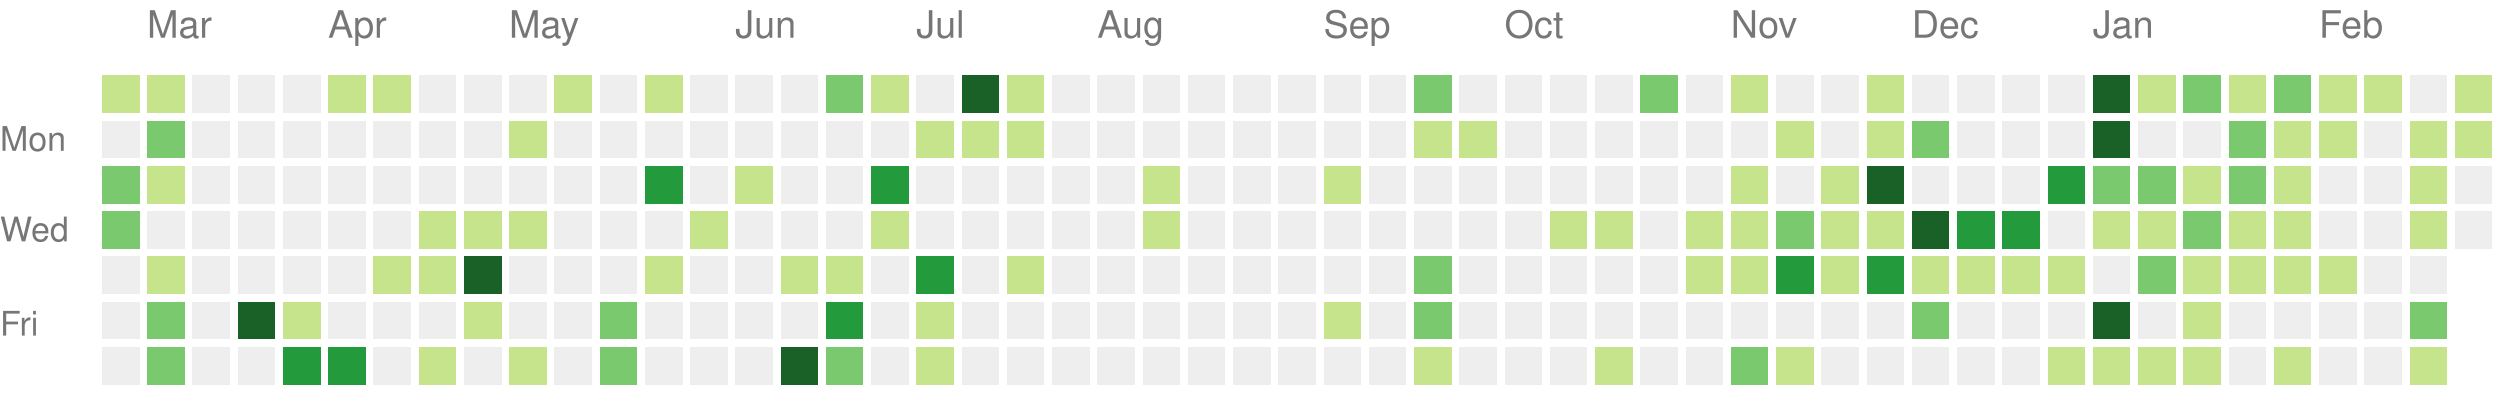
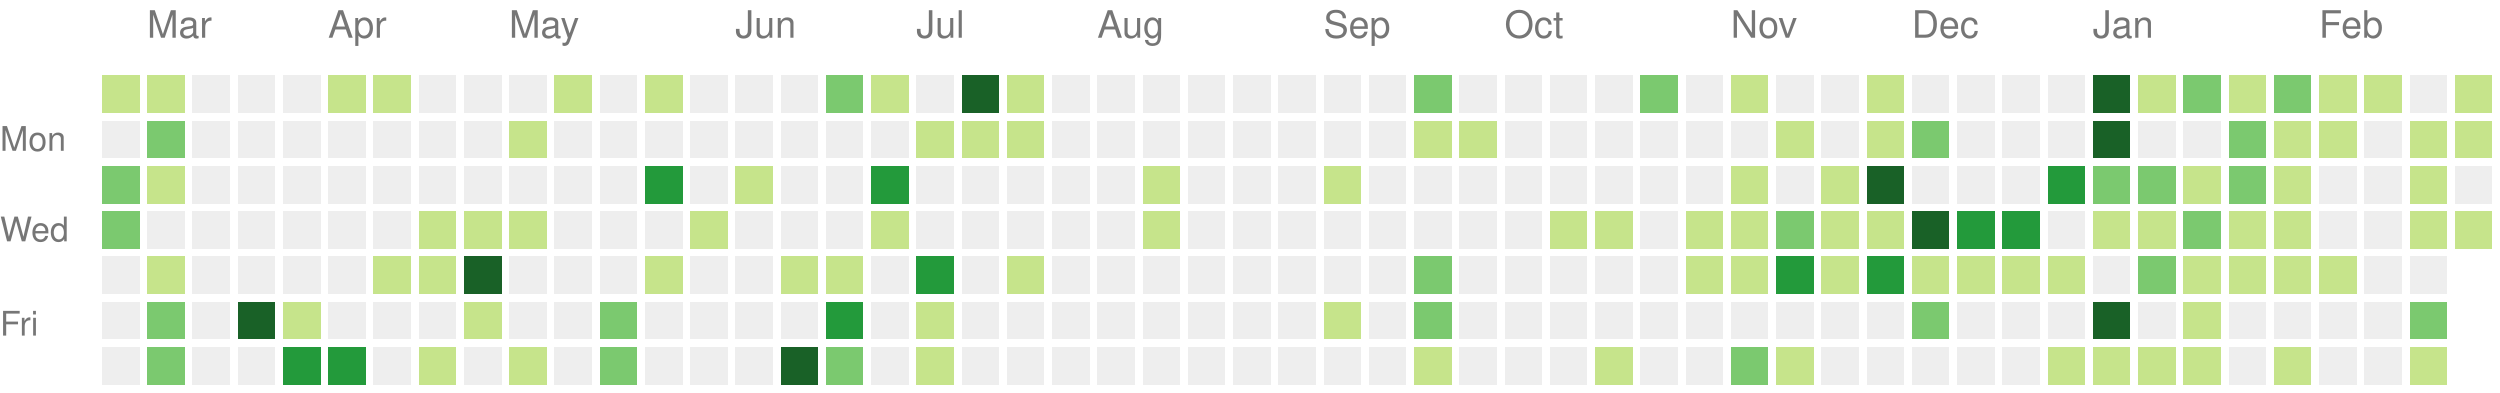
<svg xmlns="http://www.w3.org/2000/svg" version="1.1" width="663" height="104">
  <rect style="fill:#c6e48b;shape-rendering:crispedges;" data-score="2" data-date="2021-02-28" x="27" y="20" width="10" height="10" />
  <rect style="fill:#c6e48b;shape-rendering:crispedges;" data-score="7" data-date="2021-03-07" x="39" y="20" width="10" height="10" />
  <rect style="fill:#eeeeee;shape-rendering:crispedges;" data-score="0" data-date="2021-03-14" x="51" y="20" width="10" height="10" />
  <rect style="fill:#eeeeee;shape-rendering:crispedges;" data-score="0" data-date="2021-03-21" x="63" y="20" width="10" height="10" />
  <rect style="fill:#eeeeee;shape-rendering:crispedges;" data-score="0" data-date="2021-03-28" x="75" y="20" width="10" height="10" />
  <rect style="fill:#c6e48b;shape-rendering:crispedges;" data-score="4" data-date="2021-04-04" x="87" y="20" width="10" height="10" />
  <rect style="fill:#c6e48b;shape-rendering:crispedges;" data-score="4" data-date="2021-04-11" x="99" y="20" width="10" height="10" />
  <rect style="fill:#eeeeee;shape-rendering:crispedges;" data-score="0" data-date="2021-04-18" x="111" y="20" width="10" height="10" />
  <rect style="fill:#eeeeee;shape-rendering:crispedges;" data-score="0" data-date="2021-04-25" x="123" y="20" width="10" height="10" />
  <rect style="fill:#eeeeee;shape-rendering:crispedges;" data-score="0" data-date="2021-05-02" x="135" y="20" width="10" height="10" />
  <rect style="fill:#c6e48b;shape-rendering:crispedges;" data-score="2" data-date="2021-05-09" x="147" y="20" width="10" height="10" />
  <rect style="fill:#eeeeee;shape-rendering:crispedges;" data-score="0" data-date="2021-05-16" x="159" y="20" width="10" height="10" />
  <rect style="fill:#c6e48b;shape-rendering:crispedges;" data-score="9" data-date="2021-05-23" x="171" y="20" width="10" height="10" />
  <rect style="fill:#eeeeee;shape-rendering:crispedges;" data-score="0" data-date="2021-05-30" x="183" y="20" width="10" height="10" />
  <rect style="fill:#eeeeee;shape-rendering:crispedges;" data-score="0" data-date="2021-06-06" x="195" y="20" width="10" height="10" />
  <rect style="fill:#eeeeee;shape-rendering:crispedges;" data-score="0" data-date="2021-06-13" x="207" y="20" width="10" height="10" />
  <rect style="fill:#7bc96f;shape-rendering:crispedges;" data-score="13" data-date="2021-06-20" x="219" y="20" width="10" height="10" />
  <rect style="fill:#c6e48b;shape-rendering:crispedges;" data-score="7" data-date="2021-06-27" x="231" y="20" width="10" height="10" />
  <rect style="fill:#eeeeee;shape-rendering:crispedges;" data-score="0" data-date="2021-07-04" x="243" y="20" width="10" height="10" />
  <rect style="fill:#196127;shape-rendering:crispedges;" data-score="33" data-date="2021-07-11" x="255" y="20" width="10" height="10" />
  <rect style="fill:#c6e48b;shape-rendering:crispedges;" data-score="7" data-date="2021-07-18" x="267" y="20" width="10" height="10" />
  <rect style="fill:#eeeeee;shape-rendering:crispedges;" data-score="0" data-date="2021-07-25" x="279" y="20" width="10" height="10" />
  <rect style="fill:#eeeeee;shape-rendering:crispedges;" data-score="0" data-date="2021-08-01" x="291" y="20" width="10" height="10" />
  <rect style="fill:#eeeeee;shape-rendering:crispedges;" data-score="0" data-date="2021-08-08" x="303" y="20" width="10" height="10" />
  <rect style="fill:#eeeeee;shape-rendering:crispedges;" data-score="0" data-date="2021-08-15" x="315" y="20" width="10" height="10" />
  <rect style="fill:#eeeeee;shape-rendering:crispedges;" data-score="0" data-date="2021-08-22" x="327" y="20" width="10" height="10" />
  <rect style="fill:#eeeeee;shape-rendering:crispedges;" data-score="0" data-date="2021-08-29" x="339" y="20" width="10" height="10" />
  <rect style="fill:#eeeeee;shape-rendering:crispedges;" data-score="0" data-date="2021-09-05" x="351" y="20" width="10" height="10" />
  <rect style="fill:#eeeeee;shape-rendering:crispedges;" data-score="0" data-date="2021-09-12" x="363" y="20" width="10" height="10" />
  <rect style="fill:#7bc96f;shape-rendering:crispedges;" data-score="10" data-date="2021-09-19" x="375" y="20" width="10" height="10" />
  <rect style="fill:#eeeeee;shape-rendering:crispedges;" data-score="0" data-date="2021-09-26" x="387" y="20" width="10" height="10" />
  <rect style="fill:#eeeeee;shape-rendering:crispedges;" data-score="0" data-date="2021-10-03" x="399" y="20" width="10" height="10" />
  <rect style="fill:#eeeeee;shape-rendering:crispedges;" data-score="0" data-date="2021-10-10" x="411" y="20" width="10" height="10" />
  <rect style="fill:#eeeeee;shape-rendering:crispedges;" data-score="0" data-date="2021-10-17" x="423" y="20" width="10" height="10" />
  <rect style="fill:#7bc96f;shape-rendering:crispedges;" data-score="17" data-date="2021-10-24" x="435" y="20" width="10" height="10" />
  <rect style="fill:#eeeeee;shape-rendering:crispedges;" data-score="0" data-date="2021-10-31" x="447" y="20" width="10" height="10" />
  <rect style="fill:#c6e48b;shape-rendering:crispedges;" data-score="3" data-date="2021-11-07" x="459" y="20" width="10" height="10" />
  <rect style="fill:#eeeeee;shape-rendering:crispedges;" data-score="0" data-date="2021-11-14" x="471" y="20" width="10" height="10" />
  <rect style="fill:#eeeeee;shape-rendering:crispedges;" data-score="0" data-date="2021-11-21" x="483" y="20" width="10" height="10" />
  <rect style="fill:#c6e48b;shape-rendering:crispedges;" data-score="1" data-date="2021-11-28" x="495" y="20" width="10" height="10" />
  <rect style="fill:#eeeeee;shape-rendering:crispedges;" data-score="0" data-date="2021-12-05" x="507" y="20" width="10" height="10" />
  <rect style="fill:#eeeeee;shape-rendering:crispedges;" data-score="0" data-date="2021-12-12" x="519" y="20" width="10" height="10" />
  <rect style="fill:#eeeeee;shape-rendering:crispedges;" data-score="0" data-date="2021-12-19" x="531" y="20" width="10" height="10" />
  <rect style="fill:#eeeeee;shape-rendering:crispedges;" data-score="0" data-date="2021-12-26" x="543" y="20" width="10" height="10" />
  <rect style="fill:#196127;shape-rendering:crispedges;" data-score="85" data-date="2022-01-02" x="555" y="20" width="10" height="10" />
  <rect style="fill:#c6e48b;shape-rendering:crispedges;" data-score="1" data-date="2022-01-09" x="567" y="20" width="10" height="10" />
  <rect style="fill:#7bc96f;shape-rendering:crispedges;" data-score="18" data-date="2022-01-16" x="579" y="20" width="10" height="10" />
  <rect style="fill:#c6e48b;shape-rendering:crispedges;" data-score="6" data-date="2022-01-23" x="591" y="20" width="10" height="10" />
  <rect style="fill:#7bc96f;shape-rendering:crispedges;" data-score="19" data-date="2022-01-30" x="603" y="20" width="10" height="10" />
  <rect style="fill:#c6e48b;shape-rendering:crispedges;" data-score="2" data-date="2022-02-06" x="615" y="20" width="10" height="10" />
  <rect style="fill:#c6e48b;shape-rendering:crispedges;" data-score="1" data-date="2022-02-13" x="627" y="20" width="10" height="10" />
  <rect style="fill:#eeeeee;shape-rendering:crispedges;" data-score="0" data-date="2022-02-20" x="639" y="20" width="10" height="10" />
  <rect style="fill:#c6e48b;shape-rendering:crispedges;" data-score="9" data-date="2022-02-27" x="651" y="20" width="10" height="10" />
  <rect style="fill:#eeeeee;shape-rendering:crispedges;" data-score="0" data-date="2021-03-01" x="27" y="32" width="10" height="10" />
  <rect style="fill:#7bc96f;shape-rendering:crispedges;" data-score="16" data-date="2021-03-08" x="39" y="32" width="10" height="10" />
  <rect style="fill:#eeeeee;shape-rendering:crispedges;" data-score="0" data-date="2021-03-15" x="51" y="32" width="10" height="10" />
  <rect style="fill:#eeeeee;shape-rendering:crispedges;" data-score="0" data-date="2021-03-22" x="63" y="32" width="10" height="10" />
  <rect style="fill:#eeeeee;shape-rendering:crispedges;" data-score="0" data-date="2021-03-29" x="75" y="32" width="10" height="10" />
  <rect style="fill:#eeeeee;shape-rendering:crispedges;" data-score="0" data-date="2021-04-05" x="87" y="32" width="10" height="10" />
  <rect style="fill:#eeeeee;shape-rendering:crispedges;" data-score="0" data-date="2021-04-12" x="99" y="32" width="10" height="10" />
  <rect style="fill:#eeeeee;shape-rendering:crispedges;" data-score="0" data-date="2021-04-19" x="111" y="32" width="10" height="10" />
  <rect style="fill:#eeeeee;shape-rendering:crispedges;" data-score="0" data-date="2021-04-26" x="123" y="32" width="10" height="10" />
  <rect style="fill:#c6e48b;shape-rendering:crispedges;" data-score="1" data-date="2021-05-03" x="135" y="32" width="10" height="10" />
  <rect style="fill:#eeeeee;shape-rendering:crispedges;" data-score="0" data-date="2021-05-10" x="147" y="32" width="10" height="10" />
  <rect style="fill:#eeeeee;shape-rendering:crispedges;" data-score="0" data-date="2021-05-17" x="159" y="32" width="10" height="10" />
  <rect style="fill:#eeeeee;shape-rendering:crispedges;" data-score="0" data-date="2021-05-24" x="171" y="32" width="10" height="10" />
  <rect style="fill:#eeeeee;shape-rendering:crispedges;" data-score="0" data-date="2021-05-31" x="183" y="32" width="10" height="10" />
  <rect style="fill:#eeeeee;shape-rendering:crispedges;" data-score="0" data-date="2021-06-07" x="195" y="32" width="10" height="10" />
  <rect style="fill:#eeeeee;shape-rendering:crispedges;" data-score="0" data-date="2021-06-14" x="207" y="32" width="10" height="10" />
  <rect style="fill:#eeeeee;shape-rendering:crispedges;" data-score="0" data-date="2021-06-21" x="219" y="32" width="10" height="10" />
  <rect style="fill:#eeeeee;shape-rendering:crispedges;" data-score="0" data-date="2021-06-28" x="231" y="32" width="10" height="10" />
  <rect style="fill:#c6e48b;shape-rendering:crispedges;" data-score="2" data-date="2021-07-05" x="243" y="32" width="10" height="10" />
  <rect style="fill:#c6e48b;shape-rendering:crispedges;" data-score="3" data-date="2021-07-12" x="255" y="32" width="10" height="10" />
  <rect style="fill:#c6e48b;shape-rendering:crispedges;" data-score="8" data-date="2021-07-19" x="267" y="32" width="10" height="10" />
  <rect style="fill:#eeeeee;shape-rendering:crispedges;" data-score="0" data-date="2021-07-26" x="279" y="32" width="10" height="10" />
  <rect style="fill:#eeeeee;shape-rendering:crispedges;" data-score="0" data-date="2021-08-02" x="291" y="32" width="10" height="10" />
  <rect style="fill:#eeeeee;shape-rendering:crispedges;" data-score="0" data-date="2021-08-09" x="303" y="32" width="10" height="10" />
  <rect style="fill:#eeeeee;shape-rendering:crispedges;" data-score="0" data-date="2021-08-16" x="315" y="32" width="10" height="10" />
  <rect style="fill:#eeeeee;shape-rendering:crispedges;" data-score="0" data-date="2021-08-23" x="327" y="32" width="10" height="10" />
  <rect style="fill:#eeeeee;shape-rendering:crispedges;" data-score="0" data-date="2021-08-30" x="339" y="32" width="10" height="10" />
  <rect style="fill:#eeeeee;shape-rendering:crispedges;" data-score="0" data-date="2021-09-06" x="351" y="32" width="10" height="10" />
  <rect style="fill:#eeeeee;shape-rendering:crispedges;" data-score="0" data-date="2021-09-13" x="363" y="32" width="10" height="10" />
  <rect style="fill:#c6e48b;shape-rendering:crispedges;" data-score="1" data-date="2021-09-20" x="375" y="32" width="10" height="10" />
  <rect style="fill:#c6e48b;shape-rendering:crispedges;" data-score="1" data-date="2021-09-27" x="387" y="32" width="10" height="10" />
  <rect style="fill:#eeeeee;shape-rendering:crispedges;" data-score="0" data-date="2021-10-04" x="399" y="32" width="10" height="10" />
  <rect style="fill:#eeeeee;shape-rendering:crispedges;" data-score="0" data-date="2021-10-11" x="411" y="32" width="10" height="10" />
  <rect style="fill:#eeeeee;shape-rendering:crispedges;" data-score="0" data-date="2021-10-18" x="423" y="32" width="10" height="10" />
  <rect style="fill:#eeeeee;shape-rendering:crispedges;" data-score="0" data-date="2021-10-25" x="435" y="32" width="10" height="10" />
  <rect style="fill:#eeeeee;shape-rendering:crispedges;" data-score="0" data-date="2021-11-01" x="447" y="32" width="10" height="10" />
  <rect style="fill:#eeeeee;shape-rendering:crispedges;" data-score="0" data-date="2021-11-08" x="459" y="32" width="10" height="10" />
  <rect style="fill:#c6e48b;shape-rendering:crispedges;" data-score="1" data-date="2021-11-15" x="471" y="32" width="10" height="10" />
  <rect style="fill:#eeeeee;shape-rendering:crispedges;" data-score="0" data-date="2021-11-22" x="483" y="32" width="10" height="10" />
  <rect style="fill:#c6e48b;shape-rendering:crispedges;" data-score="2" data-date="2021-11-29" x="495" y="32" width="10" height="10" />
  <rect style="fill:#7bc96f;shape-rendering:crispedges;" data-score="11" data-date="2021-12-06" x="507" y="32" width="10" height="10" />
  <rect style="fill:#eeeeee;shape-rendering:crispedges;" data-score="0" data-date="2021-12-13" x="519" y="32" width="10" height="10" />
  <rect style="fill:#eeeeee;shape-rendering:crispedges;" data-score="0" data-date="2021-12-20" x="531" y="32" width="10" height="10" />
  <rect style="fill:#eeeeee;shape-rendering:crispedges;" data-score="0" data-date="2021-12-27" x="543" y="32" width="10" height="10" />
  <rect style="fill:#196127;shape-rendering:crispedges;" data-score="39" data-date="2022-01-03" x="555" y="32" width="10" height="10" />
  <rect style="fill:#eeeeee;shape-rendering:crispedges;" data-score="0" data-date="2022-01-10" x="567" y="32" width="10" height="10" />
  <rect style="fill:#eeeeee;shape-rendering:crispedges;" data-score="0" data-date="2022-01-17" x="579" y="32" width="10" height="10" />
  <rect style="fill:#7bc96f;shape-rendering:crispedges;" data-score="17" data-date="2022-01-24" x="591" y="32" width="10" height="10" />
  <rect style="fill:#c6e48b;shape-rendering:crispedges;" data-score="9" data-date="2022-01-31" x="603" y="32" width="10" height="10" />
  <rect style="fill:#c6e48b;shape-rendering:crispedges;" data-score="9" data-date="2022-02-07" x="615" y="32" width="10" height="10" />
  <rect style="fill:#eeeeee;shape-rendering:crispedges;" data-score="0" data-date="2022-02-14" x="627" y="32" width="10" height="10" />
  <rect style="fill:#c6e48b;shape-rendering:crispedges;" data-score="8" data-date="2022-02-21" x="639" y="32" width="10" height="10" />
  <rect style="fill:#c6e48b;shape-rendering:crispedges;" data-score="4" data-date="2022-02-28" x="651" y="32" width="10" height="10" />
  <rect style="fill:#7bc96f;shape-rendering:crispedges;" data-score="10" data-date="2021-03-02" x="27" y="44" width="10" height="10" />
  <rect style="fill:#c6e48b;shape-rendering:crispedges;" data-score="5" data-date="2021-03-09" x="39" y="44" width="10" height="10" />
  <rect style="fill:#eeeeee;shape-rendering:crispedges;" data-score="0" data-date="2021-03-16" x="51" y="44" width="10" height="10" />
  <rect style="fill:#eeeeee;shape-rendering:crispedges;" data-score="0" data-date="2021-03-23" x="63" y="44" width="10" height="10" />
  <rect style="fill:#eeeeee;shape-rendering:crispedges;" data-score="0" data-date="2021-03-30" x="75" y="44" width="10" height="10" />
  <rect style="fill:#eeeeee;shape-rendering:crispedges;" data-score="0" data-date="2021-04-06" x="87" y="44" width="10" height="10" />
  <rect style="fill:#eeeeee;shape-rendering:crispedges;" data-score="0" data-date="2021-04-13" x="99" y="44" width="10" height="10" />
  <rect style="fill:#eeeeee;shape-rendering:crispedges;" data-score="0" data-date="2021-04-20" x="111" y="44" width="10" height="10" />
  <rect style="fill:#eeeeee;shape-rendering:crispedges;" data-score="0" data-date="2021-04-27" x="123" y="44" width="10" height="10" />
  <rect style="fill:#eeeeee;shape-rendering:crispedges;" data-score="0" data-date="2021-05-04" x="135" y="44" width="10" height="10" />
  <rect style="fill:#eeeeee;shape-rendering:crispedges;" data-score="0" data-date="2021-05-11" x="147" y="44" width="10" height="10" />
  <rect style="fill:#eeeeee;shape-rendering:crispedges;" data-score="0" data-date="2021-05-18" x="159" y="44" width="10" height="10" />
  <rect style="fill:#239a3b;shape-rendering:crispedges;" data-score="24" data-date="2021-05-25" x="171" y="44" width="10" height="10" />
  <rect style="fill:#eeeeee;shape-rendering:crispedges;" data-score="0" data-date="2021-06-01" x="183" y="44" width="10" height="10" />
  <rect style="fill:#c6e48b;shape-rendering:crispedges;" data-score="3" data-date="2021-06-08" x="195" y="44" width="10" height="10" />
  <rect style="fill:#eeeeee;shape-rendering:crispedges;" data-score="0" data-date="2021-06-15" x="207" y="44" width="10" height="10" />
  <rect style="fill:#eeeeee;shape-rendering:crispedges;" data-score="0" data-date="2021-06-22" x="219" y="44" width="10" height="10" />
  <rect style="fill:#239a3b;shape-rendering:crispedges;" data-score="21" data-date="2021-06-29" x="231" y="44" width="10" height="10" />
  <rect style="fill:#eeeeee;shape-rendering:crispedges;" data-score="0" data-date="2021-07-06" x="243" y="44" width="10" height="10" />
  <rect style="fill:#eeeeee;shape-rendering:crispedges;" data-score="0" data-date="2021-07-13" x="255" y="44" width="10" height="10" />
  <rect style="fill:#eeeeee;shape-rendering:crispedges;" data-score="0" data-date="2021-07-20" x="267" y="44" width="10" height="10" />
  <rect style="fill:#eeeeee;shape-rendering:crispedges;" data-score="0" data-date="2021-07-27" x="279" y="44" width="10" height="10" />
  <rect style="fill:#eeeeee;shape-rendering:crispedges;" data-score="0" data-date="2021-08-03" x="291" y="44" width="10" height="10" />
  <rect style="fill:#c6e48b;shape-rendering:crispedges;" data-score="1" data-date="2021-08-10" x="303" y="44" width="10" height="10" />
  <rect style="fill:#eeeeee;shape-rendering:crispedges;" data-score="0" data-date="2021-08-17" x="315" y="44" width="10" height="10" />
  <rect style="fill:#eeeeee;shape-rendering:crispedges;" data-score="0" data-date="2021-08-24" x="327" y="44" width="10" height="10" />
  <rect style="fill:#eeeeee;shape-rendering:crispedges;" data-score="0" data-date="2021-08-31" x="339" y="44" width="10" height="10" />
  <rect style="fill:#c6e48b;shape-rendering:crispedges;" data-score="1" data-date="2021-09-07" x="351" y="44" width="10" height="10" />
  <rect style="fill:#eeeeee;shape-rendering:crispedges;" data-score="0" data-date="2021-09-14" x="363" y="44" width="10" height="10" />
  <rect style="fill:#eeeeee;shape-rendering:crispedges;" data-score="0" data-date="2021-09-21" x="375" y="44" width="10" height="10" />
  <rect style="fill:#eeeeee;shape-rendering:crispedges;" data-score="0" data-date="2021-09-28" x="387" y="44" width="10" height="10" />
  <rect style="fill:#eeeeee;shape-rendering:crispedges;" data-score="0" data-date="2021-10-05" x="399" y="44" width="10" height="10" />
  <rect style="fill:#eeeeee;shape-rendering:crispedges;" data-score="0" data-date="2021-10-12" x="411" y="44" width="10" height="10" />
  <rect style="fill:#eeeeee;shape-rendering:crispedges;" data-score="0" data-date="2021-10-19" x="423" y="44" width="10" height="10" />
  <rect style="fill:#eeeeee;shape-rendering:crispedges;" data-score="0" data-date="2021-10-26" x="435" y="44" width="10" height="10" />
  <rect style="fill:#eeeeee;shape-rendering:crispedges;" data-score="0" data-date="2021-11-02" x="447" y="44" width="10" height="10" />
  <rect style="fill:#c6e48b;shape-rendering:crispedges;" data-score="4" data-date="2021-11-09" x="459" y="44" width="10" height="10" />
  <rect style="fill:#eeeeee;shape-rendering:crispedges;" data-score="0" data-date="2021-11-16" x="471" y="44" width="10" height="10" />
  <rect style="fill:#c6e48b;shape-rendering:crispedges;" data-score="4" data-date="2021-11-23" x="483" y="44" width="10" height="10" />
  <rect style="fill:#196127;shape-rendering:crispedges;" data-score="34" data-date="2021-11-30" x="495" y="44" width="10" height="10" />
  <rect style="fill:#eeeeee;shape-rendering:crispedges;" data-score="0" data-date="2021-12-07" x="507" y="44" width="10" height="10" />
  <rect style="fill:#eeeeee;shape-rendering:crispedges;" data-score="0" data-date="2021-12-14" x="519" y="44" width="10" height="10" />
  <rect style="fill:#eeeeee;shape-rendering:crispedges;" data-score="0" data-date="2021-12-21" x="531" y="44" width="10" height="10" />
  <rect style="fill:#239a3b;shape-rendering:crispedges;" data-score="27" data-date="2021-12-28" x="543" y="44" width="10" height="10" />
  <rect style="fill:#7bc96f;shape-rendering:crispedges;" data-score="14" data-date="2022-01-04" x="555" y="44" width="10" height="10" />
  <rect style="fill:#7bc96f;shape-rendering:crispedges;" data-score="10" data-date="2022-01-11" x="567" y="44" width="10" height="10" />
  <rect style="fill:#c6e48b;shape-rendering:crispedges;" data-score="3" data-date="2022-01-18" x="579" y="44" width="10" height="10" />
  <rect style="fill:#7bc96f;shape-rendering:crispedges;" data-score="19" data-date="2022-01-25" x="591" y="44" width="10" height="10" />
  <rect style="fill:#c6e48b;shape-rendering:crispedges;" data-score="7" data-date="2022-02-01" x="603" y="44" width="10" height="10" />
  <rect style="fill:#eeeeee;shape-rendering:crispedges;" data-score="0" data-date="2022-02-08" x="615" y="44" width="10" height="10" />
  <rect style="fill:#eeeeee;shape-rendering:crispedges;" data-score="0" data-date="2022-02-15" x="627" y="44" width="10" height="10" />
  <rect style="fill:#c6e48b;shape-rendering:crispedges;" data-score="8" data-date="2022-02-22" x="639" y="44" width="10" height="10" />
  <rect style="fill:#eeeeee;shape-rendering:crispedges;" data-score="0" data-date="2022-03-01" x="651" y="44" width="10" height="10" />
  <rect style="fill:#7bc96f;shape-rendering:crispedges;" data-score="11" data-date="2021-03-03" x="27" y="56" width="10" height="10" />
  <rect style="fill:#eeeeee;shape-rendering:crispedges;" data-score="0" data-date="2021-03-10" x="39" y="56" width="10" height="10" />
  <rect style="fill:#eeeeee;shape-rendering:crispedges;" data-score="0" data-date="2021-03-17" x="51" y="56" width="10" height="10" />
  <rect style="fill:#eeeeee;shape-rendering:crispedges;" data-score="0" data-date="2021-03-24" x="63" y="56" width="10" height="10" />
  <rect style="fill:#eeeeee;shape-rendering:crispedges;" data-score="0" data-date="2021-03-31" x="75" y="56" width="10" height="10" />
  <rect style="fill:#eeeeee;shape-rendering:crispedges;" data-score="0" data-date="2021-04-07" x="87" y="56" width="10" height="10" />
  <rect style="fill:#eeeeee;shape-rendering:crispedges;" data-score="0" data-date="2021-04-14" x="99" y="56" width="10" height="10" />
  <rect style="fill:#c6e48b;shape-rendering:crispedges;" data-score="1" data-date="2021-04-21" x="111" y="56" width="10" height="10" />
  <rect style="fill:#c6e48b;shape-rendering:crispedges;" data-score="1" data-date="2021-04-28" x="123" y="56" width="10" height="10" />
  <rect style="fill:#c6e48b;shape-rendering:crispedges;" data-score="1" data-date="2021-05-05" x="135" y="56" width="10" height="10" />
  <rect style="fill:#eeeeee;shape-rendering:crispedges;" data-score="0" data-date="2021-05-12" x="147" y="56" width="10" height="10" />
  <rect style="fill:#eeeeee;shape-rendering:crispedges;" data-score="0" data-date="2021-05-19" x="159" y="56" width="10" height="10" />
  <rect style="fill:#eeeeee;shape-rendering:crispedges;" data-score="0" data-date="2021-05-26" x="171" y="56" width="10" height="10" />
  <rect style="fill:#c6e48b;shape-rendering:crispedges;" data-score="1" data-date="2021-06-02" x="183" y="56" width="10" height="10" />
  <rect style="fill:#eeeeee;shape-rendering:crispedges;" data-score="0" data-date="2021-06-09" x="195" y="56" width="10" height="10" />
  <rect style="fill:#eeeeee;shape-rendering:crispedges;" data-score="0" data-date="2021-06-16" x="207" y="56" width="10" height="10" />
  <rect style="fill:#eeeeee;shape-rendering:crispedges;" data-score="0" data-date="2021-06-23" x="219" y="56" width="10" height="10" />
  <rect style="fill:#c6e48b;shape-rendering:crispedges;" data-score="1" data-date="2021-06-30" x="231" y="56" width="10" height="10" />
  <rect style="fill:#eeeeee;shape-rendering:crispedges;" data-score="0" data-date="2021-07-07" x="243" y="56" width="10" height="10" />
  <rect style="fill:#eeeeee;shape-rendering:crispedges;" data-score="0" data-date="2021-07-14" x="255" y="56" width="10" height="10" />
  <rect style="fill:#eeeeee;shape-rendering:crispedges;" data-score="0" data-date="2021-07-21" x="267" y="56" width="10" height="10" />
  <rect style="fill:#eeeeee;shape-rendering:crispedges;" data-score="0" data-date="2021-07-28" x="279" y="56" width="10" height="10" />
  <rect style="fill:#eeeeee;shape-rendering:crispedges;" data-score="0" data-date="2021-08-04" x="291" y="56" width="10" height="10" />
  <rect style="fill:#c6e48b;shape-rendering:crispedges;" data-score="1" data-date="2021-08-11" x="303" y="56" width="10" height="10" />
  <rect style="fill:#eeeeee;shape-rendering:crispedges;" data-score="0" data-date="2021-08-18" x="315" y="56" width="10" height="10" />
  <rect style="fill:#eeeeee;shape-rendering:crispedges;" data-score="0" data-date="2021-08-25" x="327" y="56" width="10" height="10" />
  <rect style="fill:#eeeeee;shape-rendering:crispedges;" data-score="0" data-date="2021-09-01" x="339" y="56" width="10" height="10" />
  <rect style="fill:#eeeeee;shape-rendering:crispedges;" data-score="0" data-date="2021-09-08" x="351" y="56" width="10" height="10" />
  <rect style="fill:#eeeeee;shape-rendering:crispedges;" data-score="0" data-date="2021-09-15" x="363" y="56" width="10" height="10" />
  <rect style="fill:#eeeeee;shape-rendering:crispedges;" data-score="0" data-date="2021-09-22" x="375" y="56" width="10" height="10" />
  <rect style="fill:#eeeeee;shape-rendering:crispedges;" data-score="0" data-date="2021-09-29" x="387" y="56" width="10" height="10" />
  <rect style="fill:#eeeeee;shape-rendering:crispedges;" data-score="0" data-date="2021-10-06" x="399" y="56" width="10" height="10" />
  <rect style="fill:#c6e48b;shape-rendering:crispedges;" data-score="3" data-date="2021-10-13" x="411" y="56" width="10" height="10" />
  <rect style="fill:#c6e48b;shape-rendering:crispedges;" data-score="5" data-date="2021-10-20" x="423" y="56" width="10" height="10" />
  <rect style="fill:#eeeeee;shape-rendering:crispedges;" data-score="0" data-date="2021-10-27" x="435" y="56" width="10" height="10" />
  <rect style="fill:#c6e48b;shape-rendering:crispedges;" data-score="2" data-date="2021-11-03" x="447" y="56" width="10" height="10" />
  <rect style="fill:#c6e48b;shape-rendering:crispedges;" data-score="7" data-date="2021-11-10" x="459" y="56" width="10" height="10" />
  <rect style="fill:#7bc96f;shape-rendering:crispedges;" data-score="17" data-date="2021-11-17" x="471" y="56" width="10" height="10" />
  <rect style="fill:#c6e48b;shape-rendering:crispedges;" data-score="6" data-date="2021-11-24" x="483" y="56" width="10" height="10" />
  <rect style="fill:#c6e48b;shape-rendering:crispedges;" data-score="4" data-date="2021-12-01" x="495" y="56" width="10" height="10" />
  <rect style="fill:#196127;shape-rendering:crispedges;" data-score="45" data-date="2021-12-08" x="507" y="56" width="10" height="10" />
  <rect style="fill:#239a3b;shape-rendering:crispedges;" data-score="24" data-date="2021-12-15" x="519" y="56" width="10" height="10" />
  <rect style="fill:#239a3b;shape-rendering:crispedges;" data-score="21" data-date="2021-12-22" x="531" y="56" width="10" height="10" />
  <rect style="fill:#eeeeee;shape-rendering:crispedges;" data-score="0" data-date="2021-12-29" x="543" y="56" width="10" height="10" />
  <rect style="fill:#c6e48b;shape-rendering:crispedges;" data-score="2" data-date="2022-01-05" x="555" y="56" width="10" height="10" />
  <rect style="fill:#c6e48b;shape-rendering:crispedges;" data-score="9" data-date="2022-01-12" x="567" y="56" width="10" height="10" />
  <rect style="fill:#7bc96f;shape-rendering:crispedges;" data-score="10" data-date="2022-01-19" x="579" y="56" width="10" height="10" />
  <rect style="fill:#c6e48b;shape-rendering:crispedges;" data-score="1" data-date="2022-01-26" x="591" y="56" width="10" height="10" />
  <rect style="fill:#c6e48b;shape-rendering:crispedges;" data-score="6" data-date="2022-02-02" x="603" y="56" width="10" height="10" />
  <rect style="fill:#eeeeee;shape-rendering:crispedges;" data-score="0" data-date="2022-02-09" x="615" y="56" width="10" height="10" />
  <rect style="fill:#eeeeee;shape-rendering:crispedges;" data-score="0" data-date="2022-02-16" x="627" y="56" width="10" height="10" />
  <rect style="fill:#c6e48b;shape-rendering:crispedges;" data-score="3" data-date="2022-02-23" x="639" y="56" width="10" height="10" />
-   <rect style="fill:#eeeeee;shape-rendering:crispedges;" data-score="0" data-date="2022-03-02" x="651" y="56" width="10" height="10" />
+   <rect style="fill:#c6e48b;shape-rendering:crispedges;" data-score="1" data-date="2022-03-02" x="651" y="56" width="10" height="10" />
  <rect style="fill:#eeeeee;shape-rendering:crispedges;" data-score="0" data-date="2021-03-04" x="27" y="68" width="10" height="10" />
  <rect style="fill:#c6e48b;shape-rendering:crispedges;" data-score="1" data-date="2021-03-11" x="39" y="68" width="10" height="10" />
  <rect style="fill:#eeeeee;shape-rendering:crispedges;" data-score="0" data-date="2021-03-18" x="51" y="68" width="10" height="10" />
  <rect style="fill:#eeeeee;shape-rendering:crispedges;" data-score="0" data-date="2021-03-25" x="63" y="68" width="10" height="10" />
  <rect style="fill:#eeeeee;shape-rendering:crispedges;" data-score="0" data-date="2021-04-01" x="75" y="68" width="10" height="10" />
  <rect style="fill:#eeeeee;shape-rendering:crispedges;" data-score="0" data-date="2021-04-08" x="87" y="68" width="10" height="10" />
  <rect style="fill:#c6e48b;shape-rendering:crispedges;" data-score="4" data-date="2021-04-15" x="99" y="68" width="10" height="10" />
  <rect style="fill:#c6e48b;shape-rendering:crispedges;" data-score="7" data-date="2021-04-22" x="111" y="68" width="10" height="10" />
  <rect style="fill:#196127;shape-rendering:crispedges;" data-score="31" data-date="2021-04-29" x="123" y="68" width="10" height="10" />
  <rect style="fill:#eeeeee;shape-rendering:crispedges;" data-score="0" data-date="2021-05-06" x="135" y="68" width="10" height="10" />
  <rect style="fill:#eeeeee;shape-rendering:crispedges;" data-score="0" data-date="2021-05-13" x="147" y="68" width="10" height="10" />
  <rect style="fill:#eeeeee;shape-rendering:crispedges;" data-score="0" data-date="2021-05-20" x="159" y="68" width="10" height="10" />
  <rect style="fill:#c6e48b;shape-rendering:crispedges;" data-score="3" data-date="2021-05-27" x="171" y="68" width="10" height="10" />
  <rect style="fill:#eeeeee;shape-rendering:crispedges;" data-score="0" data-date="2021-06-03" x="183" y="68" width="10" height="10" />
  <rect style="fill:#eeeeee;shape-rendering:crispedges;" data-score="0" data-date="2021-06-10" x="195" y="68" width="10" height="10" />
  <rect style="fill:#c6e48b;shape-rendering:crispedges;" data-score="3" data-date="2021-06-17" x="207" y="68" width="10" height="10" />
  <rect style="fill:#c6e48b;shape-rendering:crispedges;" data-score="6" data-date="2021-06-24" x="219" y="68" width="10" height="10" />
  <rect style="fill:#eeeeee;shape-rendering:crispedges;" data-score="0" data-date="2021-07-01" x="231" y="68" width="10" height="10" />
  <rect style="fill:#239a3b;shape-rendering:crispedges;" data-score="23" data-date="2021-07-08" x="243" y="68" width="10" height="10" />
  <rect style="fill:#eeeeee;shape-rendering:crispedges;" data-score="0" data-date="2021-07-15" x="255" y="68" width="10" height="10" />
  <rect style="fill:#c6e48b;shape-rendering:crispedges;" data-score="2" data-date="2021-07-22" x="267" y="68" width="10" height="10" />
  <rect style="fill:#eeeeee;shape-rendering:crispedges;" data-score="0" data-date="2021-07-29" x="279" y="68" width="10" height="10" />
  <rect style="fill:#eeeeee;shape-rendering:crispedges;" data-score="0" data-date="2021-08-05" x="291" y="68" width="10" height="10" />
  <rect style="fill:#eeeeee;shape-rendering:crispedges;" data-score="0" data-date="2021-08-12" x="303" y="68" width="10" height="10" />
  <rect style="fill:#eeeeee;shape-rendering:crispedges;" data-score="0" data-date="2021-08-19" x="315" y="68" width="10" height="10" />
  <rect style="fill:#eeeeee;shape-rendering:crispedges;" data-score="0" data-date="2021-08-26" x="327" y="68" width="10" height="10" />
  <rect style="fill:#eeeeee;shape-rendering:crispedges;" data-score="0" data-date="2021-09-02" x="339" y="68" width="10" height="10" />
  <rect style="fill:#eeeeee;shape-rendering:crispedges;" data-score="0" data-date="2021-09-09" x="351" y="68" width="10" height="10" />
  <rect style="fill:#eeeeee;shape-rendering:crispedges;" data-score="0" data-date="2021-09-16" x="363" y="68" width="10" height="10" />
  <rect style="fill:#7bc96f;shape-rendering:crispedges;" data-score="13" data-date="2021-09-23" x="375" y="68" width="10" height="10" />
  <rect style="fill:#eeeeee;shape-rendering:crispedges;" data-score="0" data-date="2021-09-30" x="387" y="68" width="10" height="10" />
  <rect style="fill:#eeeeee;shape-rendering:crispedges;" data-score="0" data-date="2021-10-07" x="399" y="68" width="10" height="10" />
  <rect style="fill:#eeeeee;shape-rendering:crispedges;" data-score="0" data-date="2021-10-14" x="411" y="68" width="10" height="10" />
  <rect style="fill:#eeeeee;shape-rendering:crispedges;" data-score="0" data-date="2021-10-21" x="423" y="68" width="10" height="10" />
  <rect style="fill:#eeeeee;shape-rendering:crispedges;" data-score="0" data-date="2021-10-28" x="435" y="68" width="10" height="10" />
  <rect style="fill:#c6e48b;shape-rendering:crispedges;" data-score="6" data-date="2021-11-04" x="447" y="68" width="10" height="10" />
  <rect style="fill:#c6e48b;shape-rendering:crispedges;" data-score="1" data-date="2021-11-11" x="459" y="68" width="10" height="10" />
  <rect style="fill:#239a3b;shape-rendering:crispedges;" data-score="24" data-date="2021-11-18" x="471" y="68" width="10" height="10" />
  <rect style="fill:#c6e48b;shape-rendering:crispedges;" data-score="1" data-date="2021-11-25" x="483" y="68" width="10" height="10" />
  <rect style="fill:#239a3b;shape-rendering:crispedges;" data-score="26" data-date="2021-12-02" x="495" y="68" width="10" height="10" />
  <rect style="fill:#c6e48b;shape-rendering:crispedges;" data-score="6" data-date="2021-12-09" x="507" y="68" width="10" height="10" />
  <rect style="fill:#c6e48b;shape-rendering:crispedges;" data-score="1" data-date="2021-12-16" x="519" y="68" width="10" height="10" />
  <rect style="fill:#c6e48b;shape-rendering:crispedges;" data-score="5" data-date="2021-12-23" x="531" y="68" width="10" height="10" />
  <rect style="fill:#c6e48b;shape-rendering:crispedges;" data-score="1" data-date="2021-12-30" x="543" y="68" width="10" height="10" />
  <rect style="fill:#eeeeee;shape-rendering:crispedges;" data-score="0" data-date="2022-01-06" x="555" y="68" width="10" height="10" />
  <rect style="fill:#7bc96f;shape-rendering:crispedges;" data-score="11" data-date="2022-01-13" x="567" y="68" width="10" height="10" />
  <rect style="fill:#c6e48b;shape-rendering:crispedges;" data-score="1" data-date="2022-01-20" x="579" y="68" width="10" height="10" />
  <rect style="fill:#c6e48b;shape-rendering:crispedges;" data-score="2" data-date="2022-01-27" x="591" y="68" width="10" height="10" />
  <rect style="fill:#c6e48b;shape-rendering:crispedges;" data-score="2" data-date="2022-02-03" x="603" y="68" width="10" height="10" />
  <rect style="fill:#c6e48b;shape-rendering:crispedges;" data-score="8" data-date="2022-02-10" x="615" y="68" width="10" height="10" />
  <rect style="fill:#eeeeee;shape-rendering:crispedges;" data-score="0" data-date="2022-02-17" x="627" y="68" width="10" height="10" />
  <rect style="fill:#eeeeee;shape-rendering:crispedges;" data-score="0" data-date="2022-02-24" x="639" y="68" width="10" height="10" />
  <rect style="fill:#eeeeee;shape-rendering:crispedges;" data-score="0" data-date="2021-03-05" x="27" y="80" width="10" height="10" />
  <rect style="fill:#7bc96f;shape-rendering:crispedges;" data-score="12" data-date="2021-03-12" x="39" y="80" width="10" height="10" />
  <rect style="fill:#eeeeee;shape-rendering:crispedges;" data-score="0" data-date="2021-03-19" x="51" y="80" width="10" height="10" />
  <rect style="fill:#196127;shape-rendering:crispedges;" data-score="35" data-date="2021-03-26" x="63" y="80" width="10" height="10" />
  <rect style="fill:#c6e48b;shape-rendering:crispedges;" data-score="1" data-date="2021-04-02" x="75" y="80" width="10" height="10" />
  <rect style="fill:#eeeeee;shape-rendering:crispedges;" data-score="0" data-date="2021-04-09" x="87" y="80" width="10" height="10" />
  <rect style="fill:#eeeeee;shape-rendering:crispedges;" data-score="0" data-date="2021-04-16" x="99" y="80" width="10" height="10" />
  <rect style="fill:#eeeeee;shape-rendering:crispedges;" data-score="0" data-date="2021-04-23" x="111" y="80" width="10" height="10" />
  <rect style="fill:#c6e48b;shape-rendering:crispedges;" data-score="1" data-date="2021-04-30" x="123" y="80" width="10" height="10" />
  <rect style="fill:#eeeeee;shape-rendering:crispedges;" data-score="0" data-date="2021-05-07" x="135" y="80" width="10" height="10" />
  <rect style="fill:#eeeeee;shape-rendering:crispedges;" data-score="0" data-date="2021-05-14" x="147" y="80" width="10" height="10" />
  <rect style="fill:#7bc96f;shape-rendering:crispedges;" data-score="12" data-date="2021-05-21" x="159" y="80" width="10" height="10" />
  <rect style="fill:#eeeeee;shape-rendering:crispedges;" data-score="0" data-date="2021-05-28" x="171" y="80" width="10" height="10" />
  <rect style="fill:#eeeeee;shape-rendering:crispedges;" data-score="0" data-date="2021-06-04" x="183" y="80" width="10" height="10" />
  <rect style="fill:#eeeeee;shape-rendering:crispedges;" data-score="0" data-date="2021-06-11" x="195" y="80" width="10" height="10" />
  <rect style="fill:#eeeeee;shape-rendering:crispedges;" data-score="0" data-date="2021-06-18" x="207" y="80" width="10" height="10" />
  <rect style="fill:#239a3b;shape-rendering:crispedges;" data-score="25" data-date="2021-06-25" x="219" y="80" width="10" height="10" />
  <rect style="fill:#eeeeee;shape-rendering:crispedges;" data-score="0" data-date="2021-07-02" x="231" y="80" width="10" height="10" />
  <rect style="fill:#c6e48b;shape-rendering:crispedges;" data-score="5" data-date="2021-07-09" x="243" y="80" width="10" height="10" />
  <rect style="fill:#eeeeee;shape-rendering:crispedges;" data-score="0" data-date="2021-07-16" x="255" y="80" width="10" height="10" />
  <rect style="fill:#eeeeee;shape-rendering:crispedges;" data-score="0" data-date="2021-07-23" x="267" y="80" width="10" height="10" />
  <rect style="fill:#eeeeee;shape-rendering:crispedges;" data-score="0" data-date="2021-07-30" x="279" y="80" width="10" height="10" />
  <rect style="fill:#eeeeee;shape-rendering:crispedges;" data-score="0" data-date="2021-08-06" x="291" y="80" width="10" height="10" />
  <rect style="fill:#eeeeee;shape-rendering:crispedges;" data-score="0" data-date="2021-08-13" x="303" y="80" width="10" height="10" />
  <rect style="fill:#eeeeee;shape-rendering:crispedges;" data-score="0" data-date="2021-08-20" x="315" y="80" width="10" height="10" />
  <rect style="fill:#eeeeee;shape-rendering:crispedges;" data-score="0" data-date="2021-08-27" x="327" y="80" width="10" height="10" />
  <rect style="fill:#eeeeee;shape-rendering:crispedges;" data-score="0" data-date="2021-09-03" x="339" y="80" width="10" height="10" />
  <rect style="fill:#c6e48b;shape-rendering:crispedges;" data-score="5" data-date="2021-09-10" x="351" y="80" width="10" height="10" />
  <rect style="fill:#eeeeee;shape-rendering:crispedges;" data-score="0" data-date="2021-09-17" x="363" y="80" width="10" height="10" />
  <rect style="fill:#7bc96f;shape-rendering:crispedges;" data-score="19" data-date="2021-09-24" x="375" y="80" width="10" height="10" />
  <rect style="fill:#eeeeee;shape-rendering:crispedges;" data-score="0" data-date="2021-10-01" x="387" y="80" width="10" height="10" />
  <rect style="fill:#eeeeee;shape-rendering:crispedges;" data-score="0" data-date="2021-10-08" x="399" y="80" width="10" height="10" />
  <rect style="fill:#eeeeee;shape-rendering:crispedges;" data-score="0" data-date="2021-10-15" x="411" y="80" width="10" height="10" />
  <rect style="fill:#eeeeee;shape-rendering:crispedges;" data-score="0" data-date="2021-10-22" x="423" y="80" width="10" height="10" />
  <rect style="fill:#eeeeee;shape-rendering:crispedges;" data-score="0" data-date="2021-10-29" x="435" y="80" width="10" height="10" />
  <rect style="fill:#eeeeee;shape-rendering:crispedges;" data-score="0" data-date="2021-11-05" x="447" y="80" width="10" height="10" />
  <rect style="fill:#eeeeee;shape-rendering:crispedges;" data-score="0" data-date="2021-11-12" x="459" y="80" width="10" height="10" />
  <rect style="fill:#eeeeee;shape-rendering:crispedges;" data-score="0" data-date="2021-11-19" x="471" y="80" width="10" height="10" />
  <rect style="fill:#eeeeee;shape-rendering:crispedges;" data-score="0" data-date="2021-11-26" x="483" y="80" width="10" height="10" />
  <rect style="fill:#eeeeee;shape-rendering:crispedges;" data-score="0" data-date="2021-12-03" x="495" y="80" width="10" height="10" />
  <rect style="fill:#7bc96f;shape-rendering:crispedges;" data-score="16" data-date="2021-12-10" x="507" y="80" width="10" height="10" />
  <rect style="fill:#eeeeee;shape-rendering:crispedges;" data-score="0" data-date="2021-12-17" x="519" y="80" width="10" height="10" />
  <rect style="fill:#eeeeee;shape-rendering:crispedges;" data-score="0" data-date="2021-12-24" x="531" y="80" width="10" height="10" />
  <rect style="fill:#eeeeee;shape-rendering:crispedges;" data-score="0" data-date="2021-12-31" x="543" y="80" width="10" height="10" />
  <rect style="fill:#196127;shape-rendering:crispedges;" data-score="33" data-date="2022-01-07" x="555" y="80" width="10" height="10" />
  <rect style="fill:#eeeeee;shape-rendering:crispedges;" data-score="0" data-date="2022-01-14" x="567" y="80" width="10" height="10" />
  <rect style="fill:#c6e48b;shape-rendering:crispedges;" data-score="1" data-date="2022-01-21" x="579" y="80" width="10" height="10" />
  <rect style="fill:#eeeeee;shape-rendering:crispedges;" data-score="0" data-date="2022-01-28" x="591" y="80" width="10" height="10" />
  <rect style="fill:#eeeeee;shape-rendering:crispedges;" data-score="0" data-date="2022-02-04" x="603" y="80" width="10" height="10" />
  <rect style="fill:#eeeeee;shape-rendering:crispedges;" data-score="0" data-date="2022-02-11" x="615" y="80" width="10" height="10" />
  <rect style="fill:#eeeeee;shape-rendering:crispedges;" data-score="0" data-date="2022-02-18" x="627" y="80" width="10" height="10" />
  <rect style="fill:#7bc96f;shape-rendering:crispedges;" data-score="11" data-date="2022-02-25" x="639" y="80" width="10" height="10" />
  <rect style="fill:#eeeeee;shape-rendering:crispedges;" data-score="0" data-date="2021-03-06" x="27" y="92" width="10" height="10" />
  <rect style="fill:#7bc96f;shape-rendering:crispedges;" data-score="12" data-date="2021-03-13" x="39" y="92" width="10" height="10" />
  <rect style="fill:#eeeeee;shape-rendering:crispedges;" data-score="0" data-date="2021-03-20" x="51" y="92" width="10" height="10" />
  <rect style="fill:#eeeeee;shape-rendering:crispedges;" data-score="0" data-date="2021-03-27" x="63" y="92" width="10" height="10" />
  <rect style="fill:#239a3b;shape-rendering:crispedges;" data-score="29" data-date="2021-04-03" x="75" y="92" width="10" height="10" />
  <rect style="fill:#239a3b;shape-rendering:crispedges;" data-score="28" data-date="2021-04-10" x="87" y="92" width="10" height="10" />
  <rect style="fill:#eeeeee;shape-rendering:crispedges;" data-score="0" data-date="2021-04-17" x="99" y="92" width="10" height="10" />
  <rect style="fill:#c6e48b;shape-rendering:crispedges;" data-score="1" data-date="2021-04-24" x="111" y="92" width="10" height="10" />
  <rect style="fill:#eeeeee;shape-rendering:crispedges;" data-score="0" data-date="2021-05-01" x="123" y="92" width="10" height="10" />
  <rect style="fill:#c6e48b;shape-rendering:crispedges;" data-score="2" data-date="2021-05-08" x="135" y="92" width="10" height="10" />
  <rect style="fill:#eeeeee;shape-rendering:crispedges;" data-score="0" data-date="2021-05-15" x="147" y="92" width="10" height="10" />
  <rect style="fill:#7bc96f;shape-rendering:crispedges;" data-score="19" data-date="2021-05-22" x="159" y="92" width="10" height="10" />
  <rect style="fill:#eeeeee;shape-rendering:crispedges;" data-score="0" data-date="2021-05-29" x="171" y="92" width="10" height="10" />
  <rect style="fill:#eeeeee;shape-rendering:crispedges;" data-score="0" data-date="2021-06-05" x="183" y="92" width="10" height="10" />
  <rect style="fill:#eeeeee;shape-rendering:crispedges;" data-score="0" data-date="2021-06-12" x="195" y="92" width="10" height="10" />
  <rect style="fill:#196127;shape-rendering:crispedges;" data-score="118" data-date="2021-06-19" x="207" y="92" width="10" height="10" />
  <rect style="fill:#7bc96f;shape-rendering:crispedges;" data-score="14" data-date="2021-06-26" x="219" y="92" width="10" height="10" />
  <rect style="fill:#eeeeee;shape-rendering:crispedges;" data-score="0" data-date="2021-07-03" x="231" y="92" width="10" height="10" />
  <rect style="fill:#c6e48b;shape-rendering:crispedges;" data-score="2" data-date="2021-07-10" x="243" y="92" width="10" height="10" />
  <rect style="fill:#eeeeee;shape-rendering:crispedges;" data-score="0" data-date="2021-07-17" x="255" y="92" width="10" height="10" />
  <rect style="fill:#eeeeee;shape-rendering:crispedges;" data-score="0" data-date="2021-07-24" x="267" y="92" width="10" height="10" />
  <rect style="fill:#eeeeee;shape-rendering:crispedges;" data-score="0" data-date="2021-07-31" x="279" y="92" width="10" height="10" />
  <rect style="fill:#eeeeee;shape-rendering:crispedges;" data-score="0" data-date="2021-08-07" x="291" y="92" width="10" height="10" />
  <rect style="fill:#eeeeee;shape-rendering:crispedges;" data-score="0" data-date="2021-08-14" x="303" y="92" width="10" height="10" />
  <rect style="fill:#eeeeee;shape-rendering:crispedges;" data-score="0" data-date="2021-08-21" x="315" y="92" width="10" height="10" />
  <rect style="fill:#eeeeee;shape-rendering:crispedges;" data-score="0" data-date="2021-08-28" x="327" y="92" width="10" height="10" />
  <rect style="fill:#eeeeee;shape-rendering:crispedges;" data-score="0" data-date="2021-09-04" x="339" y="92" width="10" height="10" />
  <rect style="fill:#eeeeee;shape-rendering:crispedges;" data-score="0" data-date="2021-09-11" x="351" y="92" width="10" height="10" />
  <rect style="fill:#eeeeee;shape-rendering:crispedges;" data-score="0" data-date="2021-09-18" x="363" y="92" width="10" height="10" />
  <rect style="fill:#c6e48b;shape-rendering:crispedges;" data-score="1" data-date="2021-09-25" x="375" y="92" width="10" height="10" />
  <rect style="fill:#eeeeee;shape-rendering:crispedges;" data-score="0" data-date="2021-10-02" x="387" y="92" width="10" height="10" />
  <rect style="fill:#eeeeee;shape-rendering:crispedges;" data-score="0" data-date="2021-10-09" x="399" y="92" width="10" height="10" />
  <rect style="fill:#eeeeee;shape-rendering:crispedges;" data-score="0" data-date="2021-10-16" x="411" y="92" width="10" height="10" />
  <rect style="fill:#c6e48b;shape-rendering:crispedges;" data-score="3" data-date="2021-10-23" x="423" y="92" width="10" height="10" />
  <rect style="fill:#eeeeee;shape-rendering:crispedges;" data-score="0" data-date="2021-10-30" x="435" y="92" width="10" height="10" />
  <rect style="fill:#eeeeee;shape-rendering:crispedges;" data-score="0" data-date="2021-11-06" x="447" y="92" width="10" height="10" />
  <rect style="fill:#7bc96f;shape-rendering:crispedges;" data-score="11" data-date="2021-11-13" x="459" y="92" width="10" height="10" />
  <rect style="fill:#c6e48b;shape-rendering:crispedges;" data-score="6" data-date="2021-11-20" x="471" y="92" width="10" height="10" />
  <rect style="fill:#eeeeee;shape-rendering:crispedges;" data-score="0" data-date="2021-11-27" x="483" y="92" width="10" height="10" />
  <rect style="fill:#eeeeee;shape-rendering:crispedges;" data-score="0" data-date="2021-12-04" x="495" y="92" width="10" height="10" />
  <rect style="fill:#eeeeee;shape-rendering:crispedges;" data-score="0" data-date="2021-12-11" x="507" y="92" width="10" height="10" />
  <rect style="fill:#eeeeee;shape-rendering:crispedges;" data-score="0" data-date="2021-12-18" x="519" y="92" width="10" height="10" />
  <rect style="fill:#eeeeee;shape-rendering:crispedges;" data-score="0" data-date="2021-12-25" x="531" y="92" width="10" height="10" />
  <rect style="fill:#c6e48b;shape-rendering:crispedges;" data-score="6" data-date="2022-01-01" x="543" y="92" width="10" height="10" />
  <rect style="fill:#c6e48b;shape-rendering:crispedges;" data-score="3" data-date="2022-01-08" x="555" y="92" width="10" height="10" />
  <rect style="fill:#c6e48b;shape-rendering:crispedges;" data-score="9" data-date="2022-01-15" x="567" y="92" width="10" height="10" />
  <rect style="fill:#c6e48b;shape-rendering:crispedges;" data-score="8" data-date="2022-01-22" x="579" y="92" width="10" height="10" />
  <rect style="fill:#eeeeee;shape-rendering:crispedges;" data-score="0" data-date="2022-01-29" x="591" y="92" width="10" height="10" />
  <rect style="fill:#c6e48b;shape-rendering:crispedges;" data-score="4" data-date="2022-02-05" x="603" y="92" width="10" height="10" />
  <rect style="fill:#eeeeee;shape-rendering:crispedges;" data-score="0" data-date="2022-02-12" x="615" y="92" width="10" height="10" />
  <rect style="fill:#eeeeee;shape-rendering:crispedges;" data-score="0" data-date="2022-02-19" x="627" y="92" width="10" height="10" />
  <rect style="fill:#c6e48b;shape-rendering:crispedges;" data-score="7" data-date="2022-02-26" x="639" y="92" width="10" height="10" />
  <text style="fill:#767676;text-anchor:start;text-align:center;font-family:-apple-system, BlinkMacSystemFont, 'Segoe UI', Helvetica, Arial, sans-serif, 'Apple Color Emoji', 'Segoe UI Emoji', 'Segoe UI Symbol';white-space:nowrap;font-size:9px;display:none;" x="0" y="28">Sun</text>
  <text style="fill:#767676;text-anchor:start;text-align:center;font-family:-apple-system, BlinkMacSystemFont, 'Segoe UI', Helvetica, Arial, sans-serif, 'Apple Color Emoji', 'Segoe UI Emoji', 'Segoe UI Symbol';white-space:nowrap;font-size:9px;" x="0" y="40">Mon</text>
  <text style="fill:#767676;text-anchor:start;text-align:center;font-family:-apple-system, BlinkMacSystemFont, 'Segoe UI', Helvetica, Arial, sans-serif, 'Apple Color Emoji', 'Segoe UI Emoji', 'Segoe UI Symbol';white-space:nowrap;font-size:9px;display:none;" x="0" y="52">Tue</text>
  <text style="fill:#767676;text-anchor:start;text-align:center;font-family:-apple-system, BlinkMacSystemFont, 'Segoe UI', Helvetica, Arial, sans-serif, 'Apple Color Emoji', 'Segoe UI Emoji', 'Segoe UI Symbol';white-space:nowrap;font-size:9px;" x="0" y="64">Wed</text>
  <text style="fill:#767676;text-anchor:start;text-align:center;font-family:-apple-system, BlinkMacSystemFont, 'Segoe UI', Helvetica, Arial, sans-serif, 'Apple Color Emoji', 'Segoe UI Emoji', 'Segoe UI Symbol';white-space:nowrap;font-size:9px;display:none;" x="0" y="77">Thu</text>
  <text style="fill:#767676;text-anchor:start;text-align:center;font-family:-apple-system, BlinkMacSystemFont, 'Segoe UI', Helvetica, Arial, sans-serif, 'Apple Color Emoji', 'Segoe UI Emoji', 'Segoe UI Symbol';white-space:nowrap;font-size:9px;" x="0" y="89">Fri</text>
  <text style="fill:#767676;text-anchor:start;text-align:center;font-family:-apple-system, BlinkMacSystemFont, 'Segoe UI', Helvetica, Arial, sans-serif, 'Apple Color Emoji', 'Segoe UI Emoji', 'Segoe UI Symbol';white-space:nowrap;font-size:9px;display:none;" x="0" y="101">Sat</text>
  <text style="fill:#767676;text-anchor:start;text-align:center;font-family:-apple-system, BlinkMacSystemFont, 'Segoe UI', Helvetica, Arial, sans-serif, 'Apple Color Emoji', 'Segoe UI Emoji', 'Segoe UI Symbol';white-space:nowrap;font-size:10px;" x="39" y="10">Mar</text>
  <text style="fill:#767676;text-anchor:start;text-align:center;font-family:-apple-system, BlinkMacSystemFont, 'Segoe UI', Helvetica, Arial, sans-serif, 'Apple Color Emoji', 'Segoe UI Emoji', 'Segoe UI Symbol';white-space:nowrap;font-size:10px;" x="87" y="10">Apr</text>
  <text style="fill:#767676;text-anchor:start;text-align:center;font-family:-apple-system, BlinkMacSystemFont, 'Segoe UI', Helvetica, Arial, sans-serif, 'Apple Color Emoji', 'Segoe UI Emoji', 'Segoe UI Symbol';white-space:nowrap;font-size:10px;" x="135" y="10">May</text>
  <text style="fill:#767676;text-anchor:start;text-align:center;font-family:-apple-system, BlinkMacSystemFont, 'Segoe UI', Helvetica, Arial, sans-serif, 'Apple Color Emoji', 'Segoe UI Emoji', 'Segoe UI Symbol';white-space:nowrap;font-size:10px;" x="195" y="10">Jun</text>
  <text style="fill:#767676;text-anchor:start;text-align:center;font-family:-apple-system, BlinkMacSystemFont, 'Segoe UI', Helvetica, Arial, sans-serif, 'Apple Color Emoji', 'Segoe UI Emoji', 'Segoe UI Symbol';white-space:nowrap;font-size:10px;" x="243" y="10">Jul</text>
  <text style="fill:#767676;text-anchor:start;text-align:center;font-family:-apple-system, BlinkMacSystemFont, 'Segoe UI', Helvetica, Arial, sans-serif, 'Apple Color Emoji', 'Segoe UI Emoji', 'Segoe UI Symbol';white-space:nowrap;font-size:10px;" x="291" y="10">Aug</text>
  <text style="fill:#767676;text-anchor:start;text-align:center;font-family:-apple-system, BlinkMacSystemFont, 'Segoe UI', Helvetica, Arial, sans-serif, 'Apple Color Emoji', 'Segoe UI Emoji', 'Segoe UI Symbol';white-space:nowrap;font-size:10px;" x="351" y="10">Sep</text>
  <text style="fill:#767676;text-anchor:start;text-align:center;font-family:-apple-system, BlinkMacSystemFont, 'Segoe UI', Helvetica, Arial, sans-serif, 'Apple Color Emoji', 'Segoe UI Emoji', 'Segoe UI Symbol';white-space:nowrap;font-size:10px;" x="399" y="10">Oct</text>
  <text style="fill:#767676;text-anchor:start;text-align:center;font-family:-apple-system, BlinkMacSystemFont, 'Segoe UI', Helvetica, Arial, sans-serif, 'Apple Color Emoji', 'Segoe UI Emoji', 'Segoe UI Symbol';white-space:nowrap;font-size:10px;" x="459" y="10">Nov</text>
  <text style="fill:#767676;text-anchor:start;text-align:center;font-family:-apple-system, BlinkMacSystemFont, 'Segoe UI', Helvetica, Arial, sans-serif, 'Apple Color Emoji', 'Segoe UI Emoji', 'Segoe UI Symbol';white-space:nowrap;font-size:10px;" x="507" y="10">Dec</text>
  <text style="fill:#767676;text-anchor:start;text-align:center;font-family:-apple-system, BlinkMacSystemFont, 'Segoe UI', Helvetica, Arial, sans-serif, 'Apple Color Emoji', 'Segoe UI Emoji', 'Segoe UI Symbol';white-space:nowrap;font-size:10px;" x="555" y="10">Jan</text>
  <text style="fill:#767676;text-anchor:start;text-align:center;font-family:-apple-system, BlinkMacSystemFont, 'Segoe UI', Helvetica, Arial, sans-serif, 'Apple Color Emoji', 'Segoe UI Emoji', 'Segoe UI Symbol';white-space:nowrap;font-size:10px;" x="615" y="10">Feb</text>
</svg>
